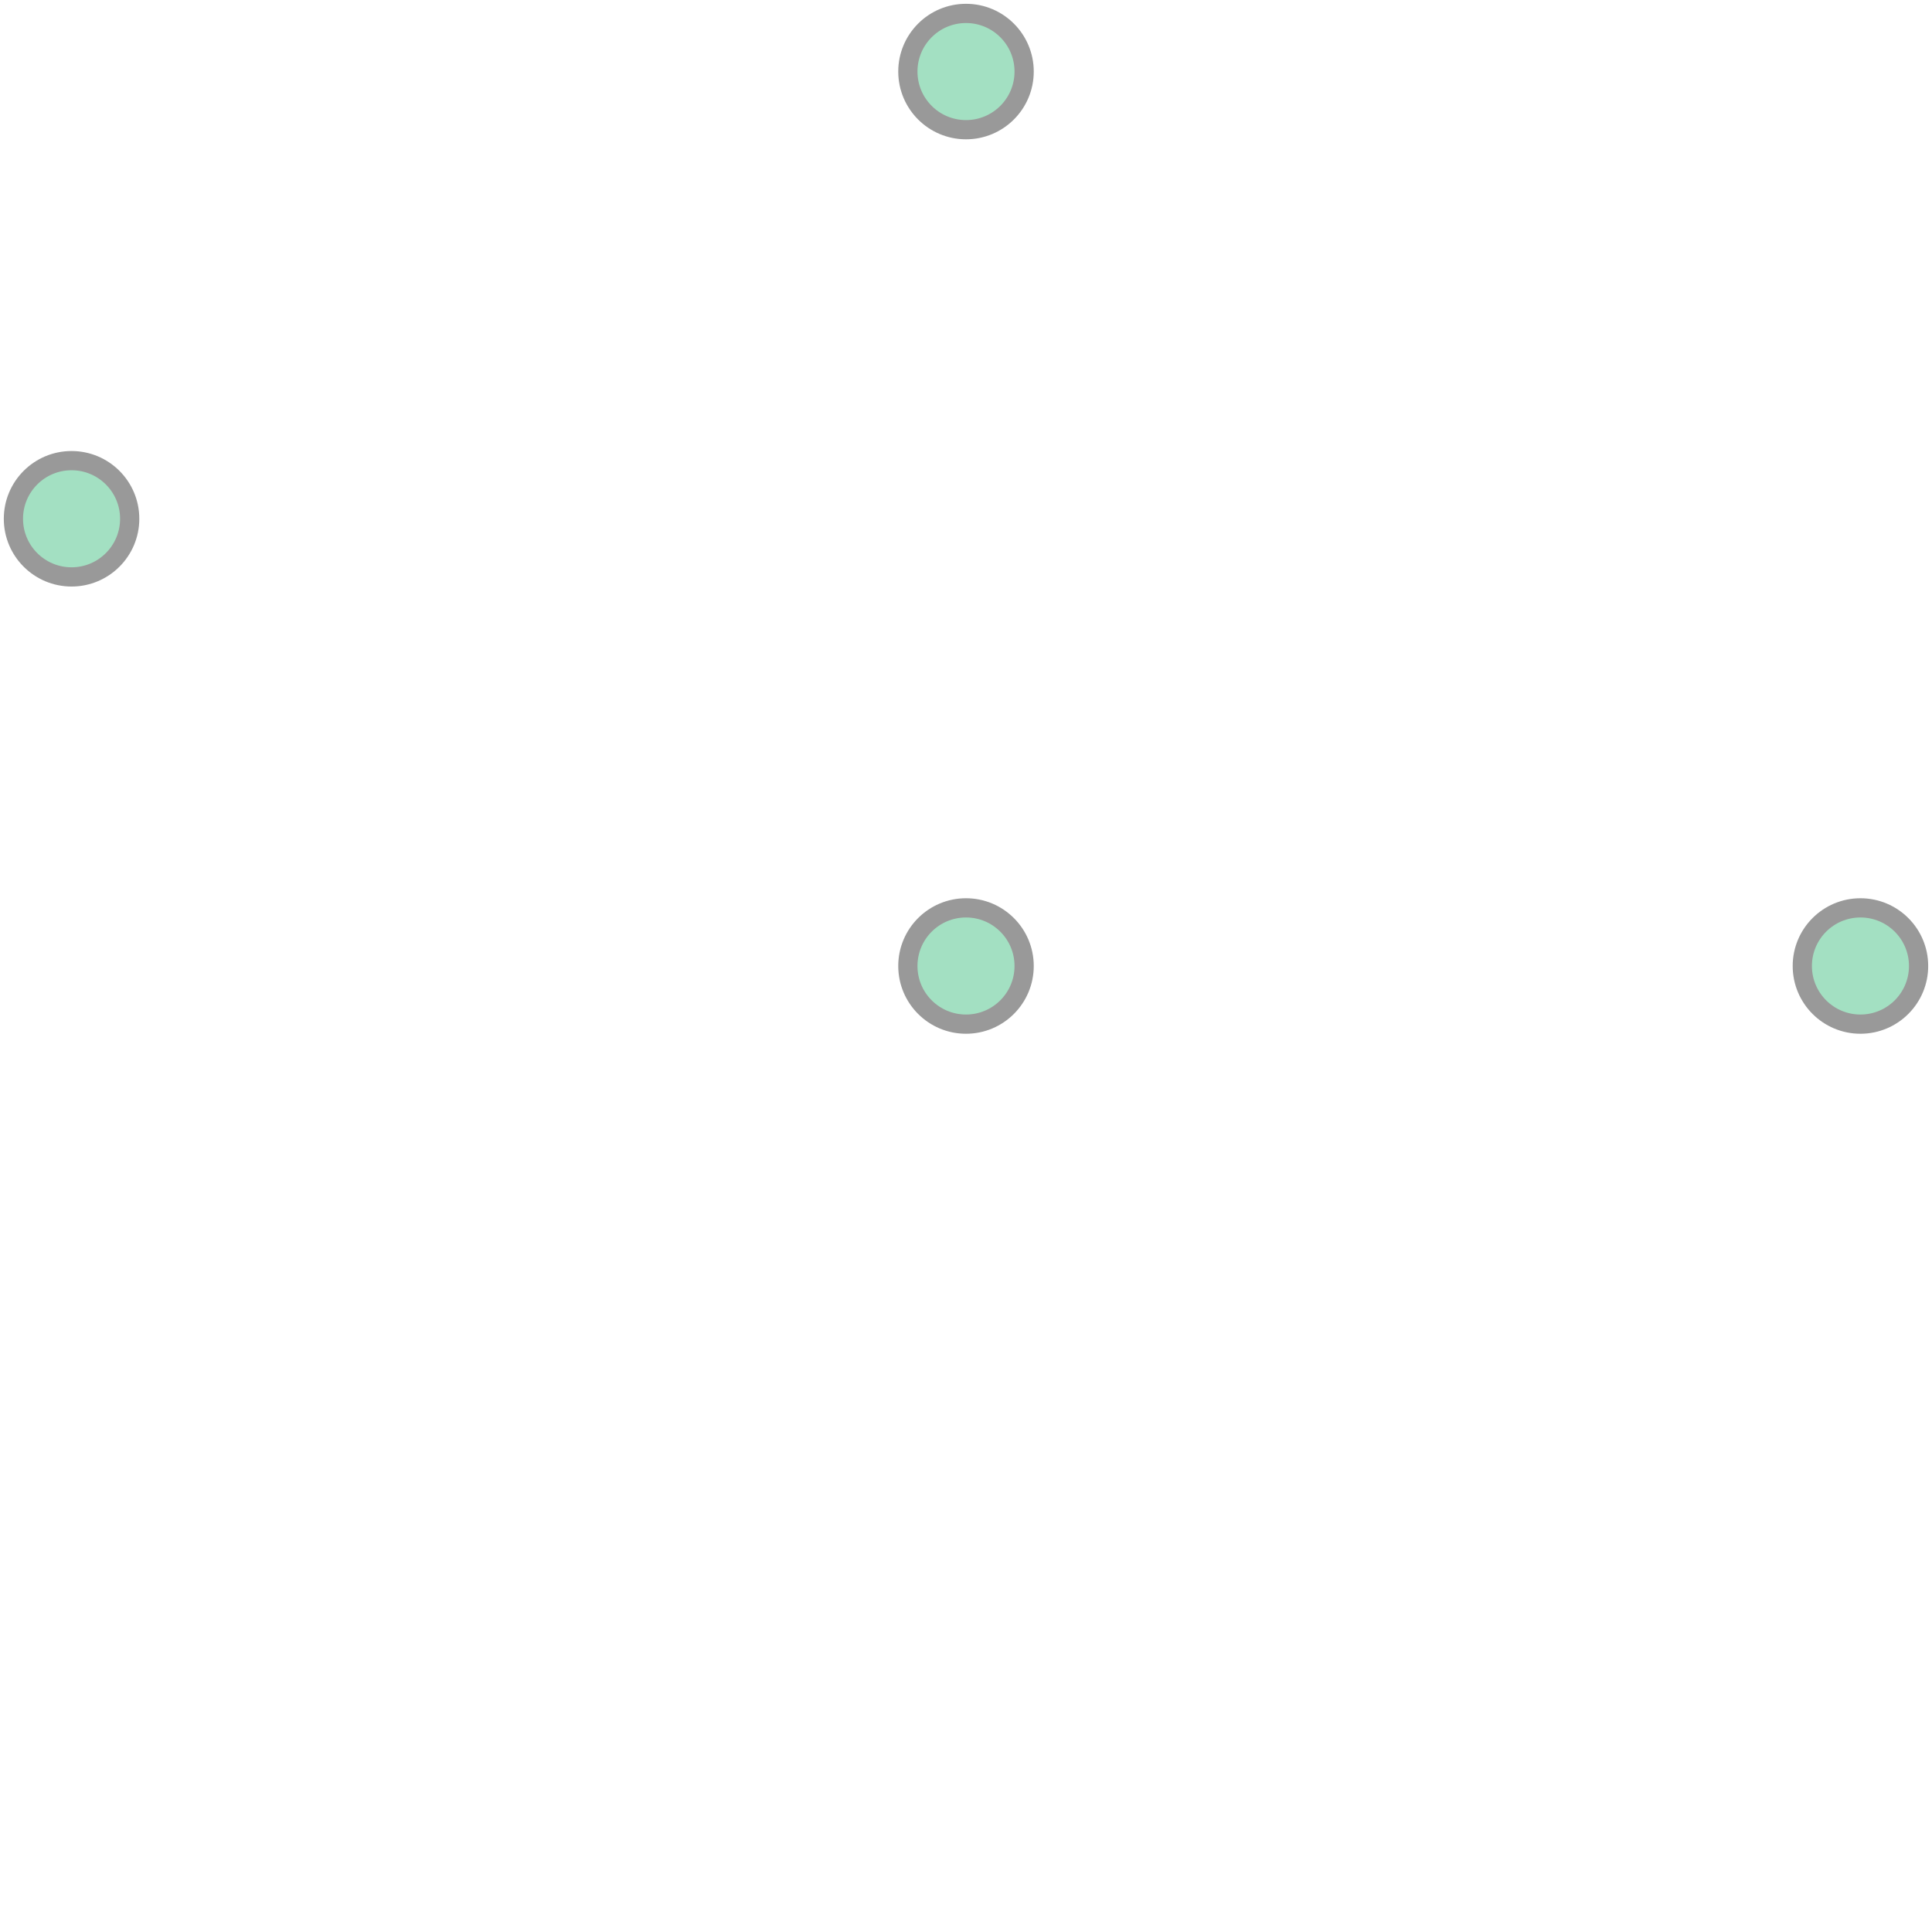
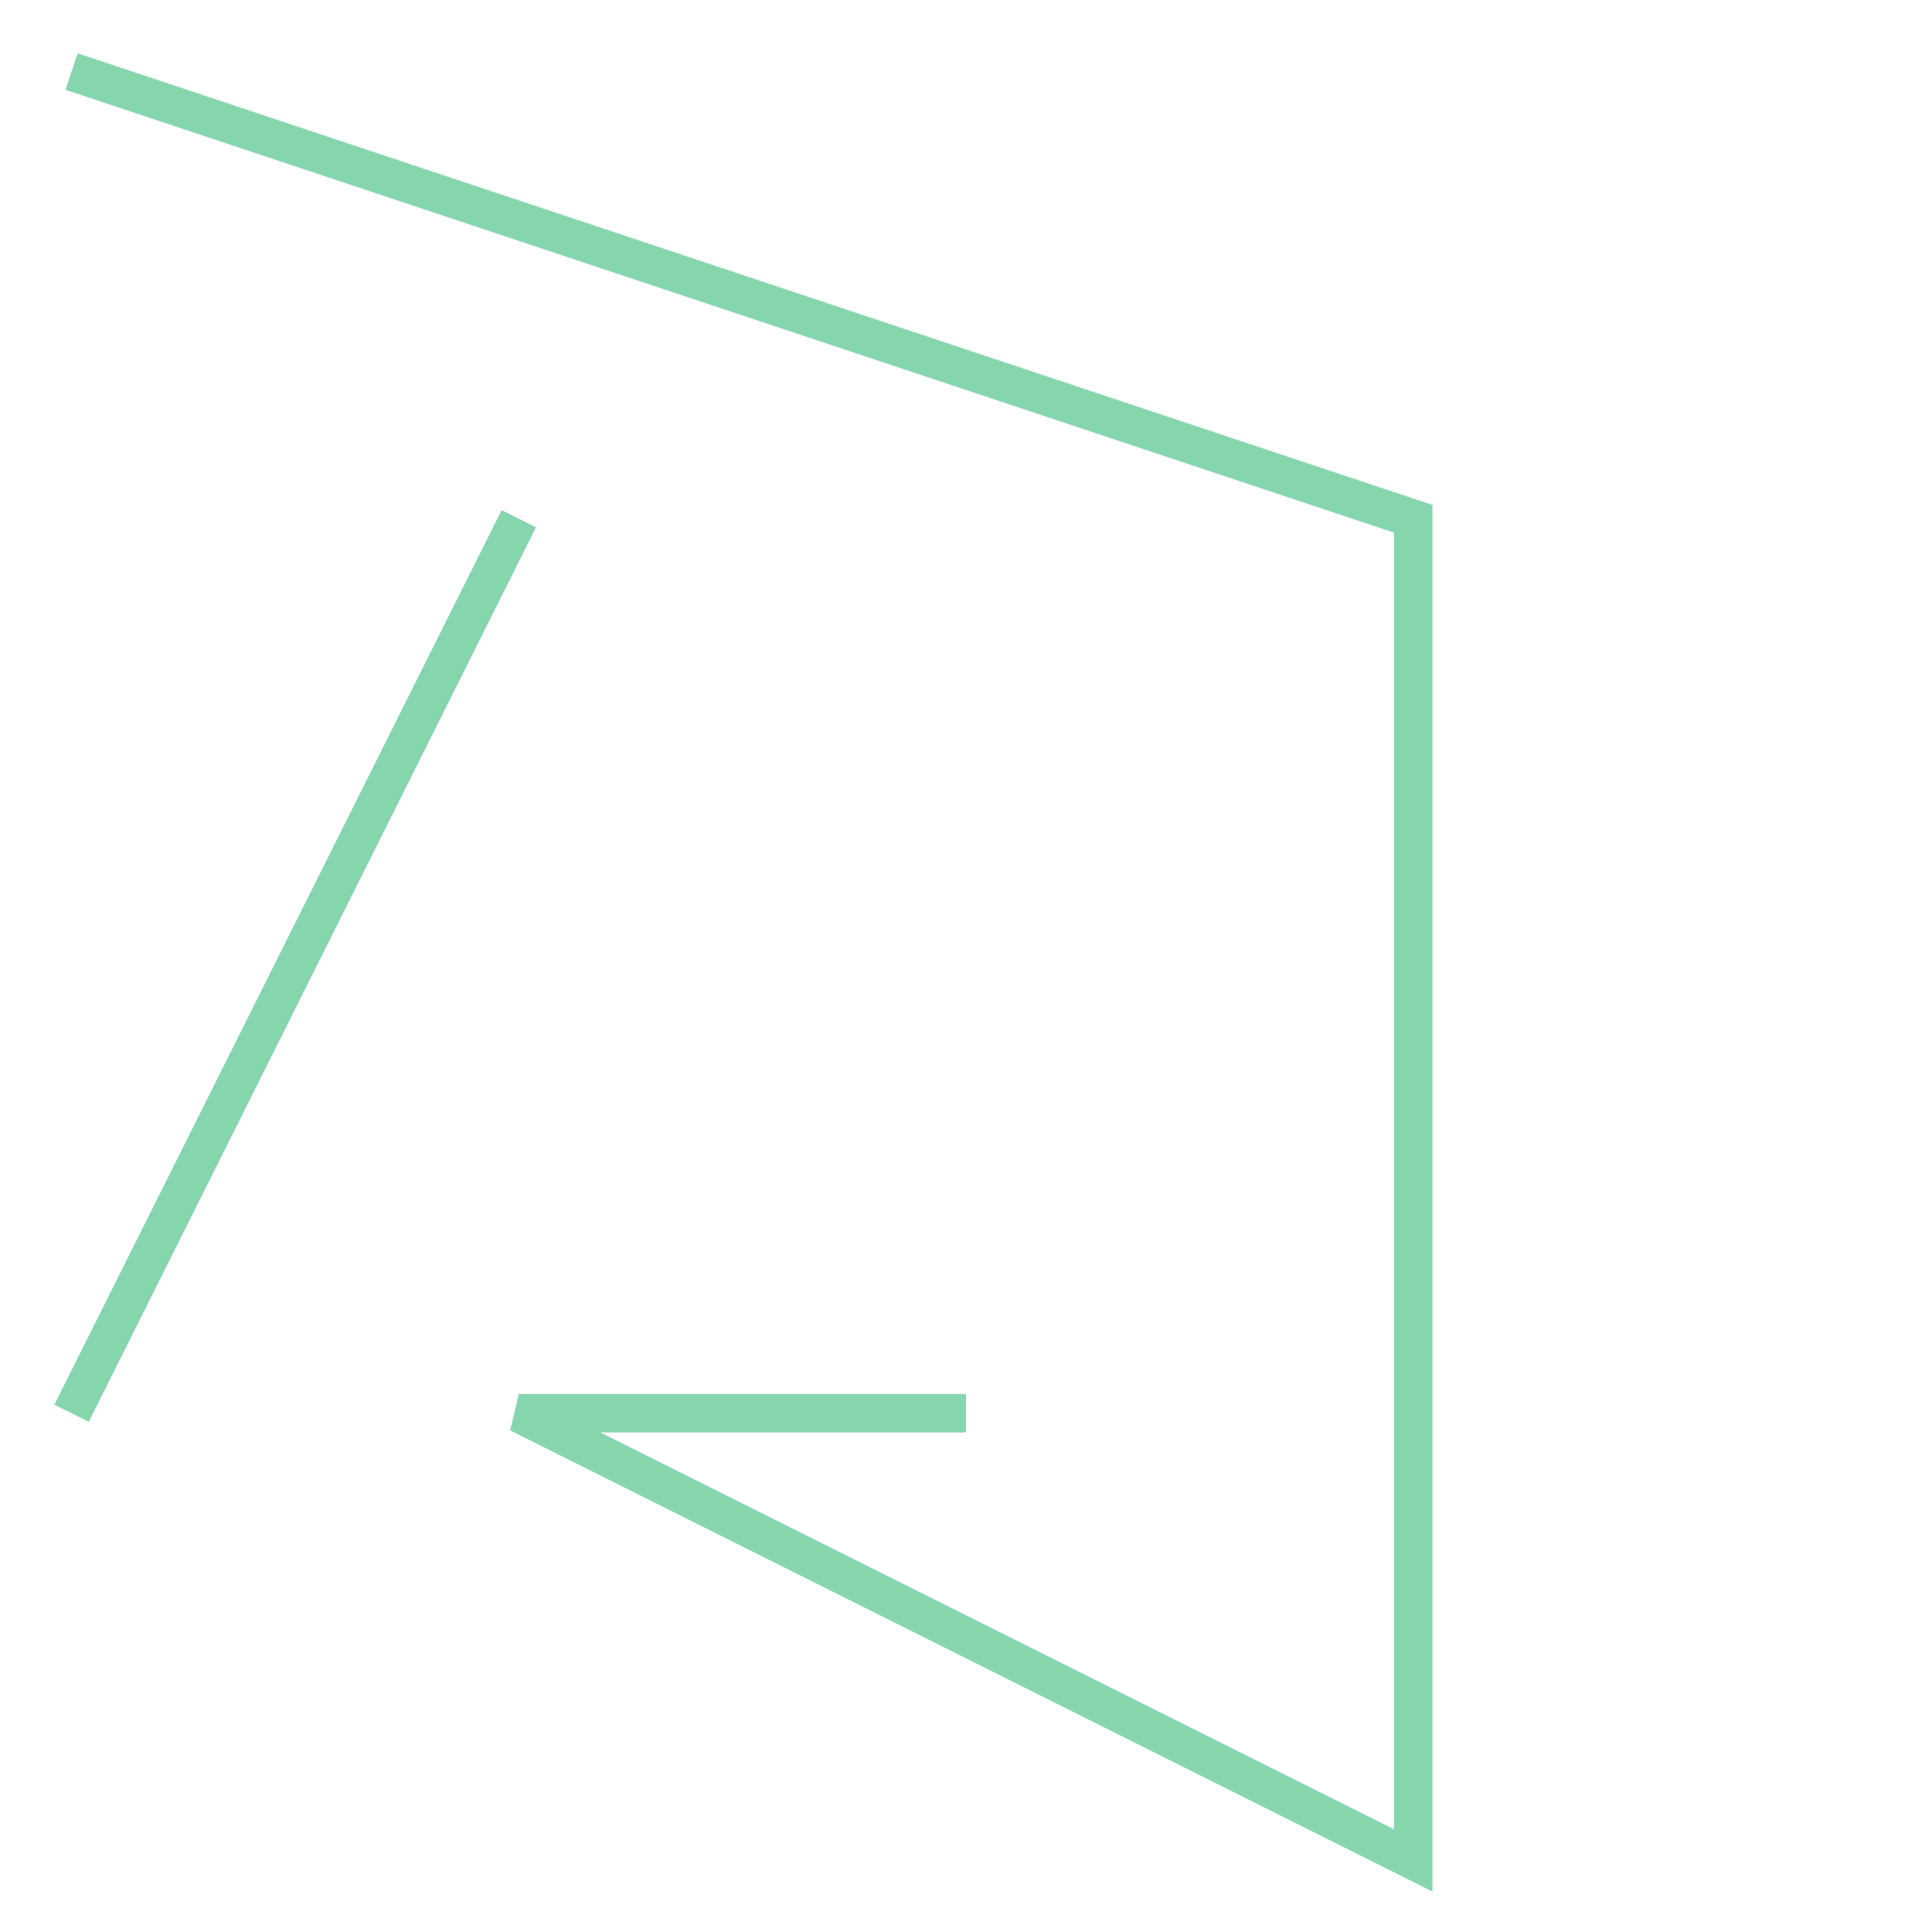
- <svg xmlns="http://www.w3.org/2000/svg" width="100.0" height="100.0" viewBox="0.84 1.84 4.32 2.32" preserveAspectRatio="xMinYMin meet">
+ <svg xmlns="http://www.w3.org/2000/svg" width="100.0" height="100.0" viewBox="0.84 0.84 3.32 4.32" preserveAspectRatio="xMinYMin meet">
  <g transform="matrix(1,0,0,-1,0,6.0)">
    <g>
-       <circle cx="5.0" cy="2.0" r="0.13" stroke="#555555" stroke-width="0.043" fill="#66cc99" opacity="0.6" />
-       <circle cx="1.0" cy="3.0" r="0.13" stroke="#555555" stroke-width="0.043" fill="#66cc99" opacity="0.6" />
-       <circle cx="3.0" cy="4.0" r="0.13" stroke="#555555" stroke-width="0.043" fill="#66cc99" opacity="0.6" />
-       <circle cx="3.0" cy="2.0" r="0.13" stroke="#555555" stroke-width="0.043" fill="#66cc99" opacity="0.6" />
+       <polyline fill="none" stroke="#66cc99" stroke-width="0.086" points="1.0,5.0 4.0,4.0 4.0,1.0 2.0,2.0 3.0,2.0" opacity="0.8" />
+       <polyline fill="none" stroke="#66cc99" stroke-width="0.086" points="1.0,2.0 2.0,4.0" opacity="0.8" />
    </g>
  </g>
</svg>
